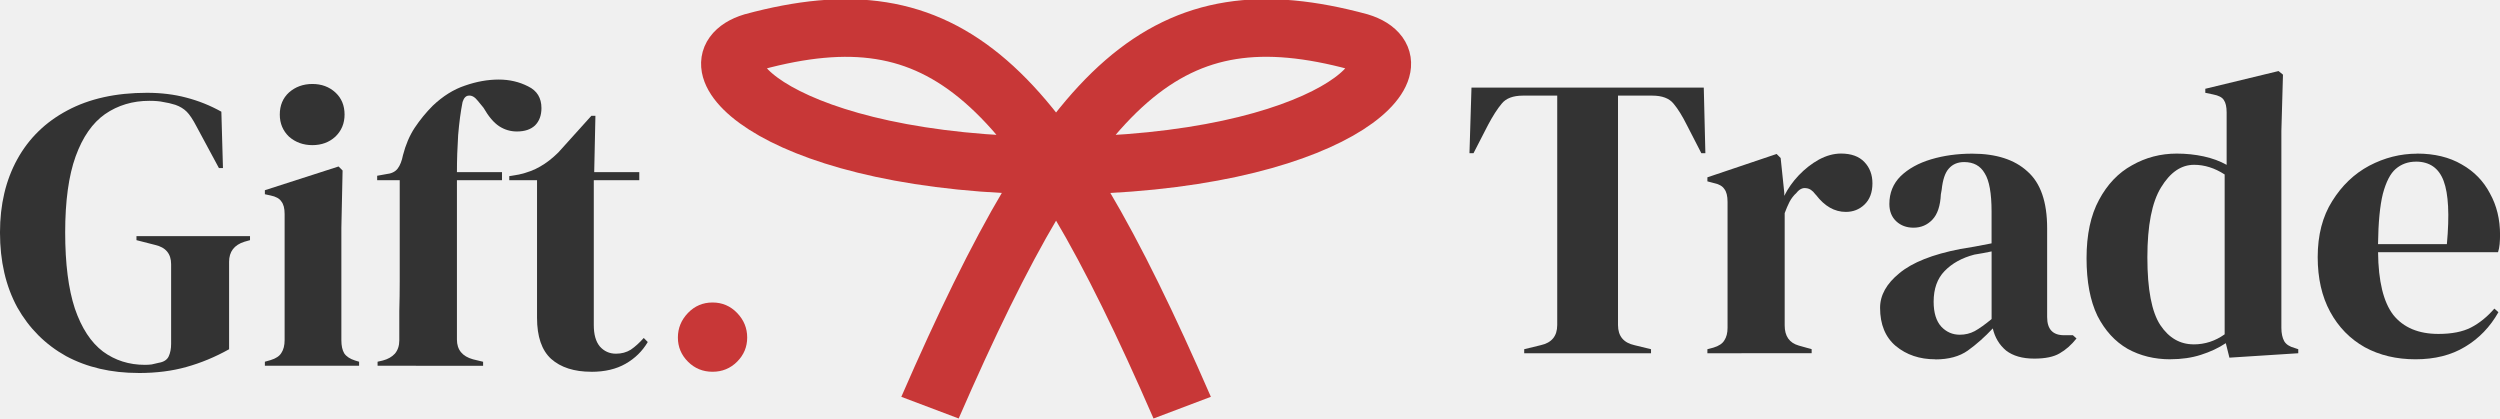
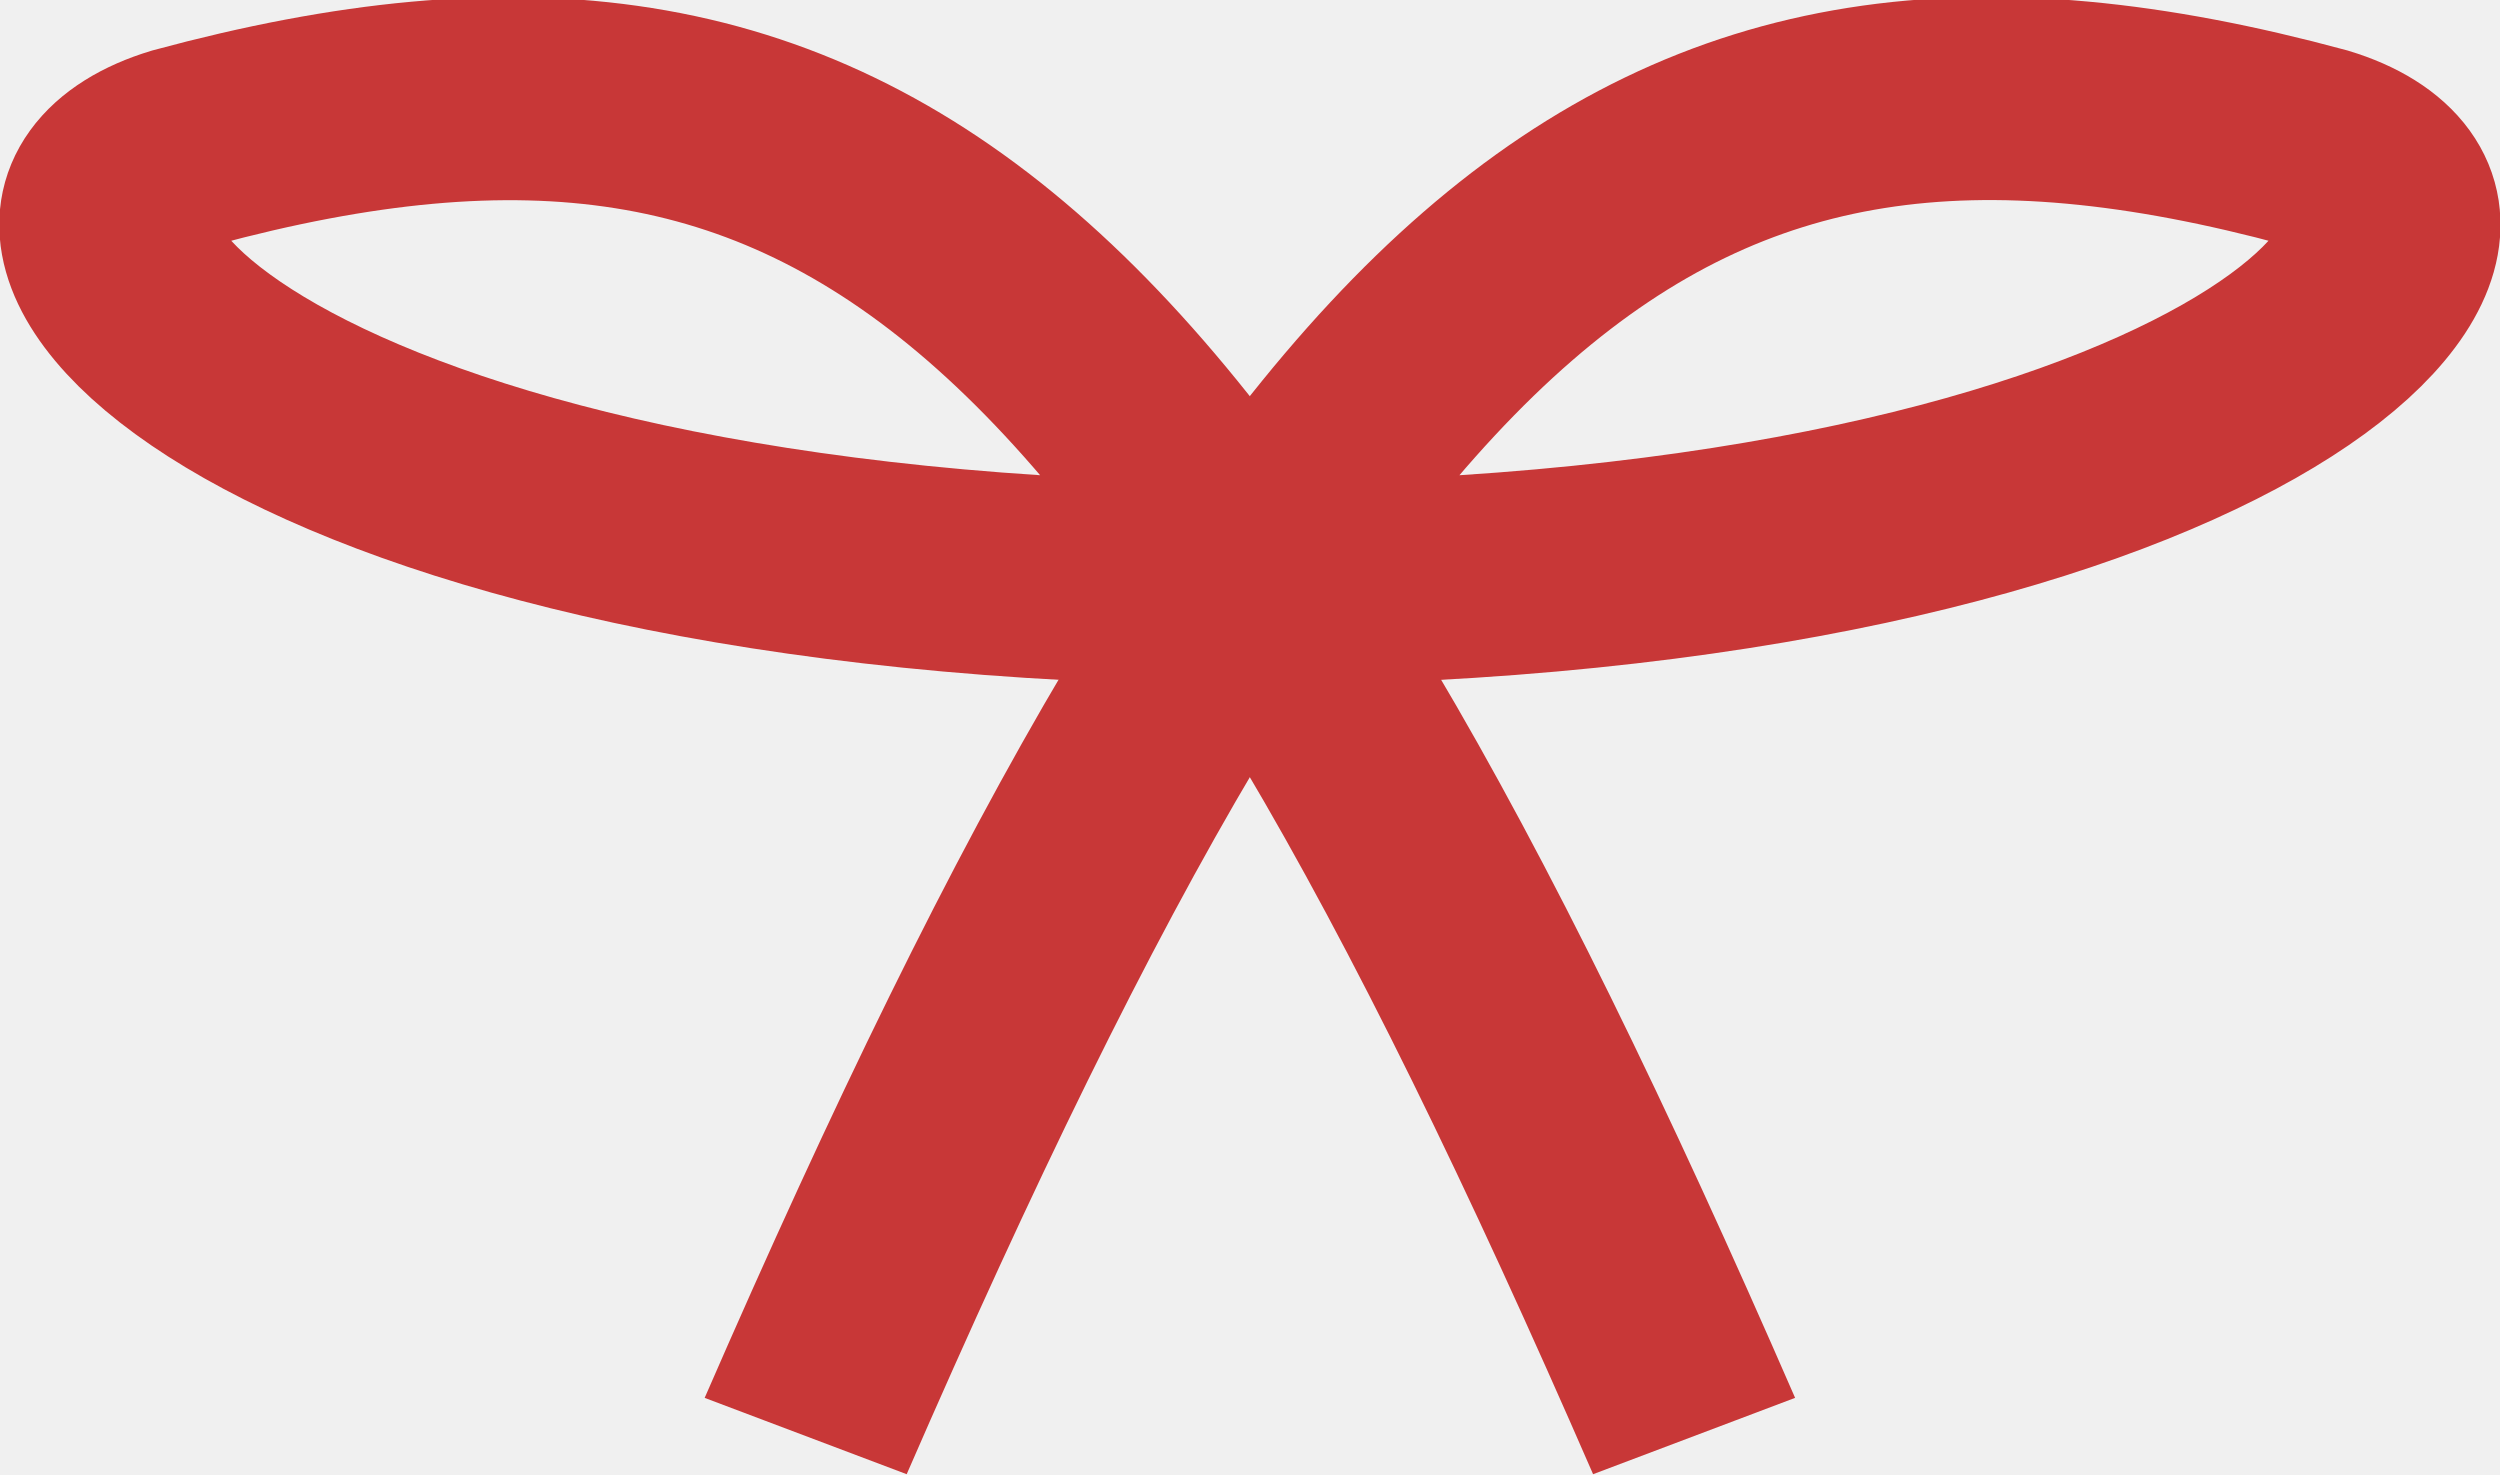
- <svg xmlns="http://www.w3.org/2000/svg" width="65.725mm" height="11.003mm" viewBox="0 0 65.725 11.003" version="1.1" id="svg5">
+ <svg xmlns="http://www.w3.org/2000/svg" width="18.658mm" height="11.003mm" viewBox="0 0 18.658 11.003" version="1.1" id="svg5">
  <defs id="defs2">
    <clipPath clipPathUnits="userSpaceOnUse" id="clipPath14675">
      <path style="display:none;fill:#ffffff;stroke:none;stroke-width:0.265px;stroke-linecap:butt;stroke-linejoin:miter;stroke-opacity:1" d="M 17.933,4.715 H 12 l 5.933,1.715 2.25e-4,-1.715" id="path14677" />
      <path id="lpe_path-effect14683" style="fill:#ffffff;stroke:none;stroke-width:0.265px;stroke-linecap:butt;stroke-linejoin:miter;stroke-opacity:1" class="powerclip" d="M 7,8.152 H 22.933 V 19.867 H 7 Z M 17.933,4.715 H 12 l 5.933,1.715 2.25e-4,-1.715" />
    </clipPath>
    <clipPath clipPathUnits="userSpaceOnUse" id="clipPath14679">
      <path style="fill:#ffffff;stroke:none;stroke-width:0.265px;stroke-linecap:butt;stroke-linejoin:miter;stroke-opacity:1" d="M 17.933,4.715 H 12 l 5.933,1.715 2.25e-4,-1.715" id="path14681" />
    </clipPath>
  </defs>
-   <g id="layer1" style="display:inline;opacity:1" transform="translate(-46.62166,-41.89694)">
+   <g id="layer1" style="display:inline;opacity:1" transform="translate(-65.05819,-41.89694)">
    <g id="g10916" transform="matrix(2.446672,0,0,2.279317,30.51016,33.57522)" style="stroke:#c83737">
      <path style="fill:none;stroke:#c83737;stroke-width:0.665;stroke-linecap:butt;stroke-linejoin:miter;stroke-miterlimit:4;stroke-dasharray:none;stroke-opacity:1" d="m 16.578,8.353 c 1.547,-3.815 2.547,-4.817 4.605,-4.219 0.742,0.242 -0.281,1.412 -3.25,1.429" id="path7198" />
      <path style="display:inline;fill:none;stroke:#c83737;stroke-width:0.665;stroke-linecap:butt;stroke-linejoin:miter;stroke-miterlimit:4;stroke-dasharray:none;stroke-opacity:1" d="M 19.288,8.353 C 17.741,4.539 16.741,3.537 14.683,4.134 13.941,4.376 14.964,5.546 17.933,5.563" id="path7198-6" />
    </g>
    <path style="fill:#ffffff;stroke:none;stroke-width:0.265px;stroke-linecap:butt;stroke-linejoin:miter;stroke-opacity:1" d="M 17.933,14.867 12,13.152 v 1.715 h 5.933" id="path13399" clip-path="url(#clipPath14675)" />
-     <g aria-label="Gift." id="text12682" style="font-size:10.583px;line-height:1.25;font-family:'DM Serif Display';-inkscape-font-specification:'DM Serif Display';fill:#333333;stroke-width:0.265" transform="translate(40.86634,24.49657)">
-       <path d="m 9.396,27.206 q -1.079,0 -1.905,-0.444 Q 6.676,26.307 6.21,25.481 5.755,24.645 5.755,23.513 q 0,-1.101 0.455,-1.926 0.455,-0.825 1.312,-1.281 0.868,-0.466 2.095,-0.466 0.561,0 1.037,0.127 0.487,0.127 0.921,0.37 l 0.042,1.482 h -0.106 l -0.593,-1.101 q -0.138,-0.265 -0.254,-0.381 -0.116,-0.116 -0.296,-0.18 -0.169,-0.053 -0.317,-0.074 -0.138,-0.032 -0.37,-0.032 -0.656,0 -1.164,0.349 -0.497,0.349 -0.773,1.111 -0.275,0.762 -0.275,2 0,1.228 0.254,2 0.265,0.773 0.741,1.132 0.476,0.349 1.101,0.349 0.095,0 0.18,-0.011 0.095,-0.021 0.18,-0.042 0.201,-0.032 0.265,-0.169 0.064,-0.138 0.064,-0.328 v -2.095 q 0,-0.413 -0.423,-0.508 L 9.343,23.714 V 23.608 H 12.328 v 0.106 l -0.148,0.042 q -0.402,0.127 -0.402,0.529 v 2.297 q -0.55,0.307 -1.122,0.466 -0.561,0.159 -1.259,0.159 z" id="path26656" style="fill:#333333" />
-       <path d="m 13.968,21.216 q -0.36,0 -0.614,-0.222 -0.243,-0.233 -0.243,-0.582 0,-0.36 0.243,-0.582 0.254,-0.222 0.614,-0.222 0.36,0 0.603,0.222 0.243,0.222 0.243,0.582 0,0.349 -0.243,0.582 -0.243,0.222 -0.603,0.222 z m -1.249,5.8 v -0.106 l 0.148,-0.042 q 0.212,-0.064 0.286,-0.19 0.085,-0.127 0.085,-0.339 v -3.313 q 0,-0.222 -0.085,-0.328 -0.074,-0.116 -0.286,-0.159 l -0.148,-0.032 v -0.106 l 1.937,-0.624 0.106,0.106 -0.032,1.503 v 2.963 q 0,0.212 0.074,0.339 0.085,0.127 0.286,0.19 l 0.106,0.032 v 0.106 z" id="path26658" style="fill:#333333" />
-       <path d="m 15.682,27.016 v -0.106 l 0.138,-0.032 q 0.201,-0.053 0.317,-0.18 0.116,-0.138 0.116,-0.349 0,-0.392 0,-0.773 0.011,-0.392 0.011,-0.783 v -2.656 h -0.593 v -0.116 l 0.233,-0.042 q 0.212,-0.021 0.307,-0.148 0.095,-0.127 0.138,-0.349 0.106,-0.413 0.307,-0.72 0.212,-0.317 0.476,-0.582 0.402,-0.381 0.847,-0.529 0.455,-0.159 0.889,-0.159 0.423,0 0.773,0.18 0.349,0.169 0.349,0.571 0,0.286 -0.169,0.455 -0.169,0.159 -0.476,0.159 -0.254,0 -0.466,-0.138 -0.212,-0.138 -0.413,-0.487 l -0.148,-0.18 q -0.116,-0.148 -0.233,-0.138 -0.116,0 -0.169,0.169 -0.074,0.37 -0.116,0.868 -0.032,0.497 -0.032,0.974 h 1.185 v 0.212 h -1.185 v 4.191 q 0,0.402 0.423,0.519 l 0.265,0.064 v 0.106 z" id="path26660" style="fill:#333333" />
-       <path d="m 21.302,27.174 q -0.677,0 -1.058,-0.339 -0.37,-0.339 -0.37,-1.079 v -3.619 h -0.73 v -0.106 l 0.254,-0.042 q 0.328,-0.074 0.561,-0.212 0.243,-0.138 0.476,-0.37 l 0.868,-0.963 h 0.106 l -0.032,1.482 h 1.185 v 0.212 H 21.366 v 3.81 q 0,0.37 0.159,0.561 0.169,0.19 0.423,0.19 0.222,0 0.392,-0.106 0.169,-0.116 0.339,-0.307 l 0.106,0.106 q -0.212,0.36 -0.582,0.571 -0.37,0.212 -0.9,0.212 z" id="path26662" style="fill:#333333" />
-       <path d="m 24.488,27.174 q -0.381,0 -0.646,-0.265 -0.265,-0.265 -0.265,-0.635 0,-0.37 0.265,-0.646 0.265,-0.275 0.646,-0.275 0.381,0 0.646,0.275 0.265,0.275 0.265,0.646 0,0.37 -0.265,0.635 -0.265,0.265 -0.646,0.265 z" id="path26664" style="fill:#c83737" />
-     </g>
-     <g aria-label="Trade" id="text24394" style="font-size:10.583px;line-height:1.25;font-family:'DM Serif Display';-inkscape-font-specification:'DM Serif Display';fill:#333333;stroke-width:0.265" transform="translate(79.40001,14.6218)">
-       <path d="m 7.293,36.562 v -0.106 l 0.434,-0.106 q 0.434,-0.095 0.434,-0.529 V 29.789 H 7.262 q -0.392,0 -0.561,0.212 -0.169,0.201 -0.36,0.561 l -0.381,0.741 h -0.106 l 0.053,-1.725 h 6.107 l 0.042,1.725 h -0.106 L 11.569,30.562 Q 11.389,30.202 11.22,30.001 11.05,29.789 10.659,29.789 H 9.759 v 6.032 q 0,0.434 0.434,0.529 l 0.434,0.106 v 0.106 z" id="path26667" style="fill:#333333" />
-       <path d="m 12.109,36.562 v -0.106 l 0.159,-0.042 q 0.212,-0.064 0.286,-0.19 0.085,-0.127 0.085,-0.328 v -3.313 q 0,-0.233 -0.085,-0.339 -0.074,-0.116 -0.286,-0.159 l -0.159,-0.042 v -0.106 l 1.82,-0.614 0.106,0.106 0.095,0.91 v 0.085 q 0.148,-0.296 0.381,-0.54 0.243,-0.254 0.529,-0.413 0.296,-0.159 0.582,-0.159 0.402,0 0.614,0.222 0.212,0.222 0.212,0.561 0,0.36 -0.212,0.561 -0.201,0.19 -0.487,0.19 -0.444,0 -0.783,-0.444 l -0.021,-0.021 q -0.106,-0.148 -0.243,-0.159 -0.138,-0.021 -0.254,0.127 -0.106,0.095 -0.18,0.233 -0.064,0.127 -0.127,0.296 v 2.953 q 0,0.423 0.37,0.529 l 0.339,0.095 v 0.106 z" id="path26669" style="fill:#333333" />
-       <path d="m 18.099,36.721 q -0.614,0 -1.037,-0.349 -0.413,-0.349 -0.413,-1.005 0,-0.497 0.508,-0.91 0.508,-0.423 1.598,-0.635 0.169,-0.032 0.381,-0.064 0.212,-0.042 0.444,-0.085 v -0.836 q 0,-0.72 -0.18,-1.005 -0.169,-0.296 -0.54,-0.296 -0.254,0 -0.402,0.169 -0.148,0.159 -0.19,0.561 l -0.021,0.116 q -0.021,0.455 -0.222,0.667 -0.201,0.212 -0.497,0.212 -0.275,0 -0.455,-0.169 -0.18,-0.169 -0.18,-0.455 0,-0.434 0.296,-0.73 0.307,-0.296 0.804,-0.444 0.497,-0.148 1.079,-0.148 0.942,0 1.45,0.466 0.519,0.455 0.519,1.492 v 2.339 q 0,0.476 0.444,0.476 h 0.233 l 0.095,0.085 q -0.201,0.254 -0.444,0.392 -0.233,0.138 -0.667,0.138 -0.466,0 -0.741,-0.212 -0.265,-0.222 -0.349,-0.582 -0.317,0.339 -0.656,0.582 -0.328,0.233 -0.857,0.233 z m 0.646,-0.646 q 0.212,0 0.392,-0.095 0.19,-0.106 0.444,-0.317 v -1.778 q -0.106,0.021 -0.212,0.042 -0.106,0.021 -0.243,0.042 -0.487,0.127 -0.783,0.434 -0.286,0.296 -0.286,0.804 0,0.434 0.201,0.656 0.201,0.212 0.487,0.212 z" id="path26671" style="fill:#333333" />
-       <path d="m 24.279,36.721 q -0.624,0 -1.122,-0.275 -0.497,-0.286 -0.794,-0.868 -0.286,-0.593 -0.286,-1.513 0,-0.931 0.328,-1.535 0.328,-0.614 0.868,-0.91 0.54,-0.307 1.175,-0.307 0.37,0 0.709,0.074 0.339,0.074 0.603,0.222 v -1.376 q 0,-0.222 -0.074,-0.328 -0.064,-0.106 -0.286,-0.148 l -0.201,-0.042 v -0.106 l 1.926,-0.466 0.116,0.095 -0.042,1.482 v 5.175 q 0,0.212 0.074,0.349 0.074,0.127 0.275,0.18 l 0.095,0.032 v 0.106 l -1.81,0.116 -0.095,-0.381 q -0.286,0.19 -0.656,0.307 -0.36,0.116 -0.804,0.116 z m 0.614,-0.392 q 0.444,0 0.815,-0.265 v -4.202 q -0.392,-0.254 -0.804,-0.254 -0.508,0 -0.868,0.593 -0.36,0.582 -0.36,1.841 0,1.259 0.339,1.778 0.339,0.508 0.878,0.508 z" id="path26673" style="fill:#333333" />
-       <path d="m 30.767,31.313 q 0.688,0 1.175,0.286 0.487,0.275 0.741,0.762 0.265,0.476 0.265,1.09 0,0.116 -0.011,0.243 -0.011,0.116 -0.042,0.212 h -3.154 q 0.011,1.143 0.402,1.651 0.402,0.497 1.185,0.497 0.529,0 0.857,-0.169 0.328,-0.169 0.614,-0.497 l 0.106,0.095 q -0.328,0.582 -0.878,0.91 -0.54,0.328 -1.302,0.328 -0.751,0 -1.333,-0.317 -0.582,-0.328 -0.91,-0.931 -0.328,-0.603 -0.328,-1.439 0,-0.868 0.381,-1.471 0.381,-0.614 0.974,-0.931 0.603,-0.317 1.259,-0.317 z m -0.032,0.212 q -0.307,0 -0.529,0.19 -0.212,0.18 -0.339,0.656 -0.116,0.466 -0.127,1.323 h 1.81 q 0.106,-1.154 -0.085,-1.662 -0.19,-0.508 -0.73,-0.508 z" id="path26675" style="fill:#333333" />
-     </g>
  </g>
</svg>
